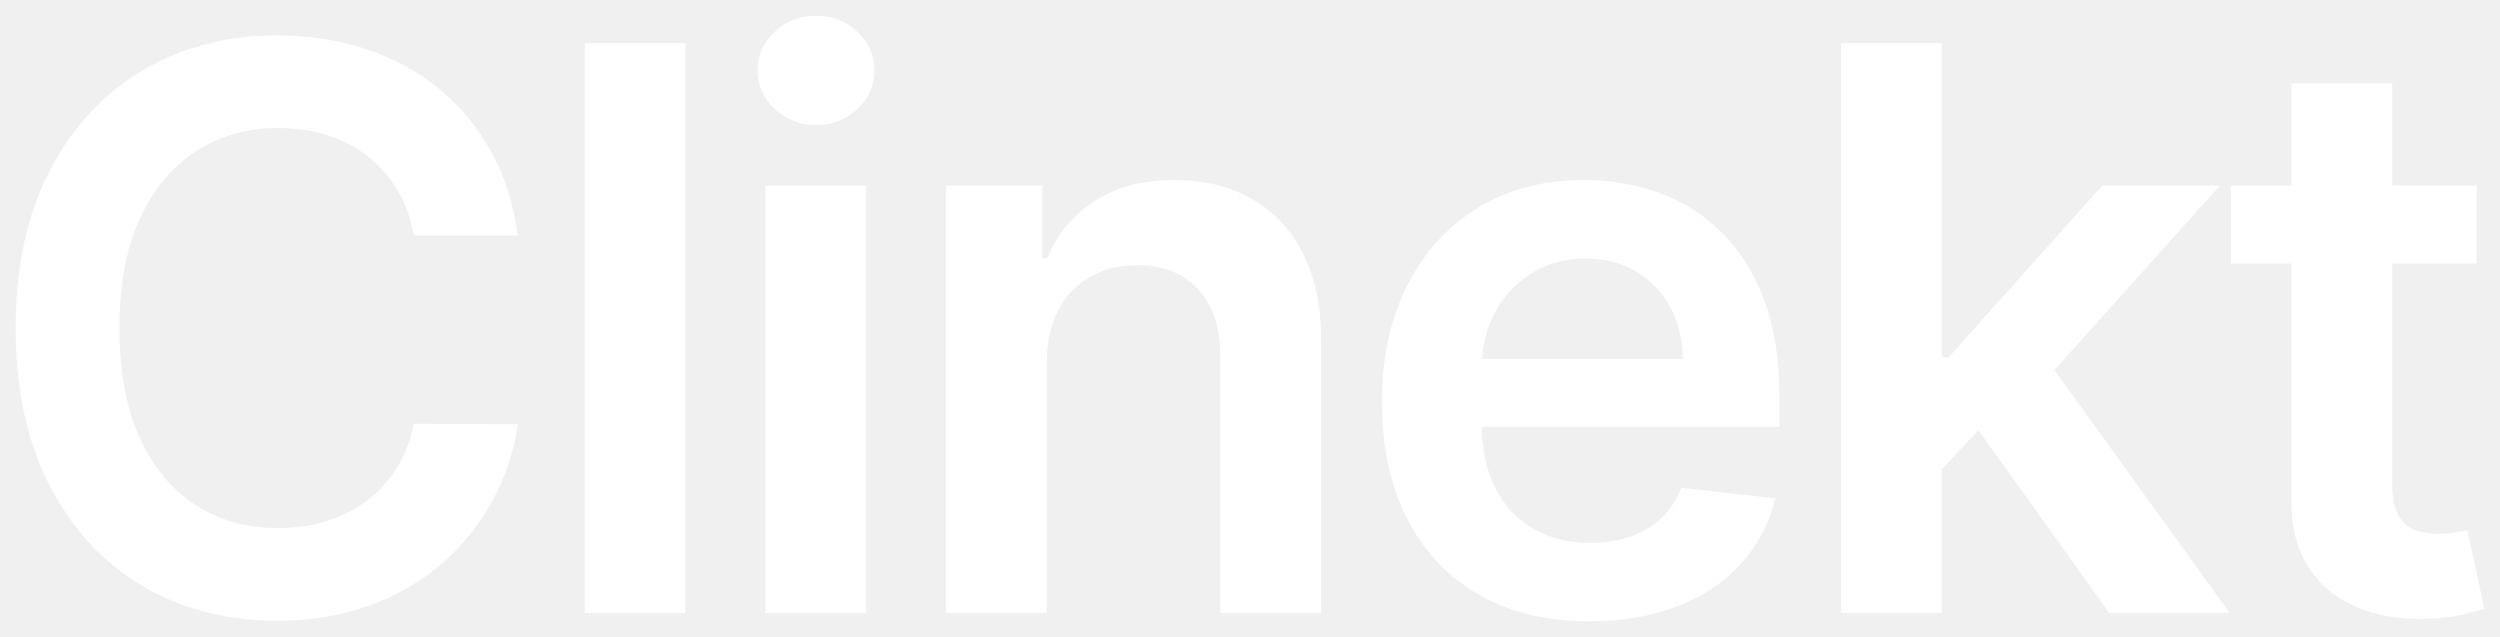
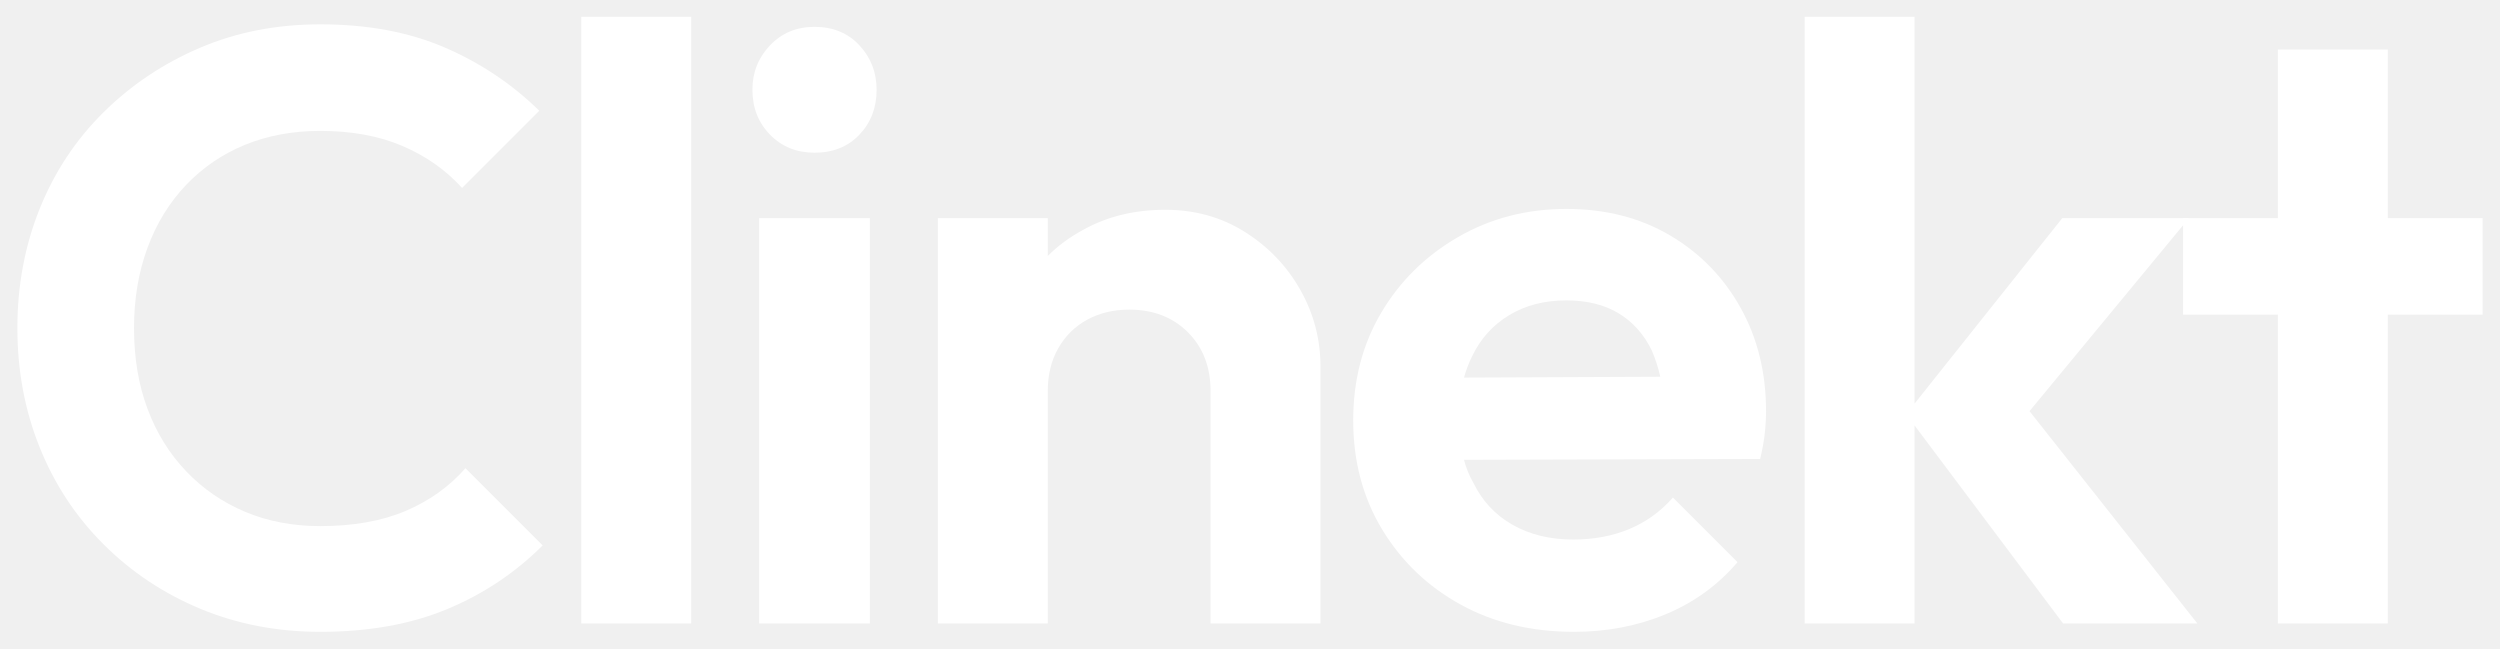
- <svg xmlns="http://www.w3.org/2000/svg" width="3191" height="813" viewBox="3.327 21.757 319.132 81.308">
-   <path fill="#FFFFFF" d="M69.42 51.81L56.14 51.81Q55.58 48.54 54.05 46Q52.52 43.47 50.25 41.69Q47.98 39.91 45.08 39.01Q42.19 38.10 38.85 38.10Q32.92 38.10 28.34 41.07Q23.76 44.03 21.16 49.73Q18.57 55.43 18.57 63.64Q18.57 71.98 21.18 77.68Q23.79 83.38 28.36 86.27Q32.92 89.17 38.81 89.17Q42.08 89.17 44.94 88.30Q47.80 87.43 50.09 85.72Q52.38 84.02 53.96 81.53Q55.54 79.05 56.14 75.85L69.42 75.92Q68.68 81.11 66.21 85.65Q63.74 90.20 59.77 93.66Q55.79 97.12 50.46 99.06Q45.13 100.99 38.64 100.99Q29.05 100.99 21.52 96.56Q13.99 92.12 9.66 83.74Q5.33 75.36 5.33 63.64Q5.33 51.88 9.69 43.52Q14.06 35.16 21.59 30.72Q29.12 26.28 38.64 26.28Q44.71 26.28 49.93 27.98Q55.15 29.69 59.23 32.97Q63.32 36.26 65.96 41Q68.61 45.74 69.42 51.81M77.97 27.27L90.82 27.27L90.82 100L77.97 100L77.97 27.27M113.89 100L101.03 100L101.03 45.45L113.89 45.45L113.89 100M107.49 37.71Q104.44 37.71 102.24 35.67Q100.04 33.63 100.04 30.75Q100.04 27.84 102.24 25.80Q104.44 23.76 107.49 23.76Q110.58 23.76 112.77 25.80Q114.95 27.84 114.95 30.75Q114.95 33.63 112.77 35.67Q110.58 37.71 107.49 37.71M136.95 68.04L136.95 100L124.10 100L124.10 45.45L136.38 45.45L136.38 54.72L137.02 54.72Q138.90 50.14 143.04 47.44Q147.18 44.74 153.29 44.74Q158.93 44.74 163.14 47.16Q167.35 49.57 169.68 54.15Q172 58.74 171.97 65.27L171.97 100L159.11 100L159.11 67.26Q159.11 61.79 156.29 58.70Q153.46 55.61 148.49 55.61Q145.12 55.61 142.51 57.08Q139.90 58.56 138.43 61.33Q136.95 64.10 136.95 68.04M206.22 101.07Q198.01 101.07 192.07 97.64Q186.12 94.21 182.92 87.91Q179.73 81.61 179.73 73.05Q179.73 64.63 182.94 58.26Q186.15 51.88 191.94 48.31Q197.73 44.74 205.54 44.74Q210.59 44.74 215.08 46.36Q219.57 47.98 223.03 51.35Q226.49 54.72 228.48 59.93Q230.47 65.13 230.47 72.30L230.47 76.24L192.47 76.24Q192.55 80.79 194.21 84.06Q195.95 87.46 199.08 89.26Q202.20 91.05 206.39 91.05Q209.20 91.05 211.47 90.25Q213.75 89.45 215.41 87.89Q217.08 86.33 217.94 84.02L229.94 85.37Q228.80 90.13 225.62 93.66Q222.45 97.19 217.51 99.13Q212.57 101.07 206.22 101.07M192.51 67.58L218.15 67.58Q218.11 63.88 216.55 60.99Q214.99 58.10 212.20 56.43Q209.41 54.76 205.72 54.76Q201.78 54.76 198.80 56.66Q195.81 58.56 194.18 61.61Q192.69 64.38 192.51 67.58M251.19 100L238.34 100L238.34 27.27L251.19 27.27L251.19 67.37L252.08 67.37L271.68 45.45L286.70 45.45L265.58 69L287.95 100L272.57 100L255.88 76.67L251.19 81.68L251.19 100M308.70 45.45L319.46 45.45L319.46 55.40L308.70 55.40L308.70 83.59Q308.70 86.19 309.50 87.55Q310.30 88.92 311.62 89.42Q312.93 89.91 314.53 89.91Q315.74 89.91 316.75 89.74Q317.76 89.56 318.29 89.42L320.46 99.47Q319.43 99.82 317.53 100.25Q315.63 100.67 312.89 100.75Q308.07 100.89 304.19 99.27Q300.32 97.66 298.07 94.25Q295.81 90.84 295.85 85.72L295.85 55.40L288.11 55.40L288.11 45.45L295.85 45.45L295.85 32.39L308.70 32.39" />
+ <svg xmlns="http://www.w3.org/2000/svg" width="1191" height="309" viewBox="1.70 25.70 297.80 77.30">
+   <path fill="#FFFFFF" d="M39.8 101L39.8 101Q32.1 101 25.5 98.25Q18.9 95.5 13.95 90.55Q9 85.6 6.35 79Q3.7 72.4 3.7 64.8L3.7 64.8Q3.7 57.2 6.35 50.6Q9 44 13.95 39.1Q18.9 34.2 25.45 31.4Q32 28.6 39.8 28.6L39.8 28.6Q48.2 28.6 54.6 31.35Q61 34.1 65.9 38.9L65.9 38.9L56.7 48.1Q53.8 44.9 49.6 43.1Q45.4 41.3 39.8 41.3L39.8 41.3Q34.9 41.3 30.85 42.95Q26.8 44.6 23.8 47.75Q20.8 50.9 19.2 55.25Q17.6 59.6 17.6 64.8L17.6 64.8Q17.6 70.1 19.2 74.4Q20.8 78.7 23.8 81.85Q26.8 85 30.85 86.7Q34.9 88.4 39.8 88.4L39.8 88.4Q45.7 88.4 49.95 86.6Q54.2 84.8 57.1 81.5L57.1 81.5L66.3 90.7Q61.4 95.6 54.9 98.3Q48.4 101 39.8 101Z" />
+   <path fill="#FFFFFF" d="M84 100L70.9 100L70.9 27.7L84 27.7L84 100Z" />
+   <path fill="#FFFFFF" d="M105.3 100L92.1 100L92.1 51.7L105.3 51.7L105.3 100Z" />
+   <path fill="#FFFFFF" d="M98.7 43.9L98.7 43.9Q95.5 43.9 93.4 41.75Q91.3 39.6 91.3 36.4L91.3 36.4Q91.3 33.3 93.4 31.1Q95.5 28.9 98.7 28.9L98.7 28.9Q102 28.9 104.05 31.1Q106.1 33.3 106.1 36.4L106.1 36.4Q106.1 39.6 104.05 41.75Q102 43.9 98.7 43.9Z" />
+   <path fill="#FFFFFF" d="M159 100L145.9 100L145.9 72.3Q145.9 68 143.2 65.3Q140.5 62.6 136.2 62.6L136.2 62.6Q133.4 62.6 131.2 63.8Q129 65 127.75 67.2Q126.5 69.4 126.5 72.3L126.5 72.3L126.5 100L113.4 100L113.4 51.7L126.5 51.7L126.5 56.2Q128.3 54.4 130.7 53.1L130.7 53.1Q135 50.7 140.5 50.7L140.5 50.7Q145.8 50.7 150 53.35Q154.2 56 156.6 60.25Q159 64.5 159 69.4L159 69.4L159 100Z" />
+   <path fill="#FFFFFF" d="M189.2 101L189.2 101Q181.6 101 175.7 97.75Q169.8 94.5 166.35 88.8Q162.9 83.1 162.9 75.8L162.9 75.8Q162.9 68.6 166.25 62.95Q169.6 57.3 175.4 53.95Q181.2 50.6 188.3 50.6L188.3 50.6Q195.3 50.6 200.65 53.75Q206 56.9 209.05 62.35Q212.1 67.8 212.1 74.7L212.1 74.7Q212.1 76 211.95 77.35Q211.8 78.7 211.4 80.4L211.4 80.4L176.1 80.5Q176.5 82 177.2 83.2L177.2 83.2Q178.8 86.5 181.9 88.25Q185 90 189.1 90L189.1 90Q192.8 90 195.8 88.75Q198.8 87.5 201 85L201 85L208.7 92.7Q205.2 96.8 200.15 98.9Q195.1 101 189.2 101M176.1 70.7L176.1 70.7L199.5 70.6Q199.1 68.9 198.5 67.5L198.5 67.5Q197.1 64.6 194.55 63.05Q192 61.5 188.3 61.5L188.3 61.5Q184.4 61.5 181.5 63.25Q178.6 65 177.1 68.1L177.1 68.1Q176.5 69.3 176.1 70.7Z" />
+   <path fill="#FFFFFF" d="M263.5 100L247.5 100L229.8 76.4L229.8 100L216.7 100L216.7 27.7L229.8 27.7L229.8 73.8L247.4 51.7L262.5 51.7L243.5 74.7L263.5 100Z" />
+   <path fill="#FFFFFF" d="M286.2 100L273.1 100L273.1 63.2L261.8 63.2L261.8 51.7L273.1 51.7L273.1 31.6L286.2 31.6L286.2 51.7L297.5 51.7L297.5 63.2L286.2 63.2L286.2 100Z" />
</svg>
